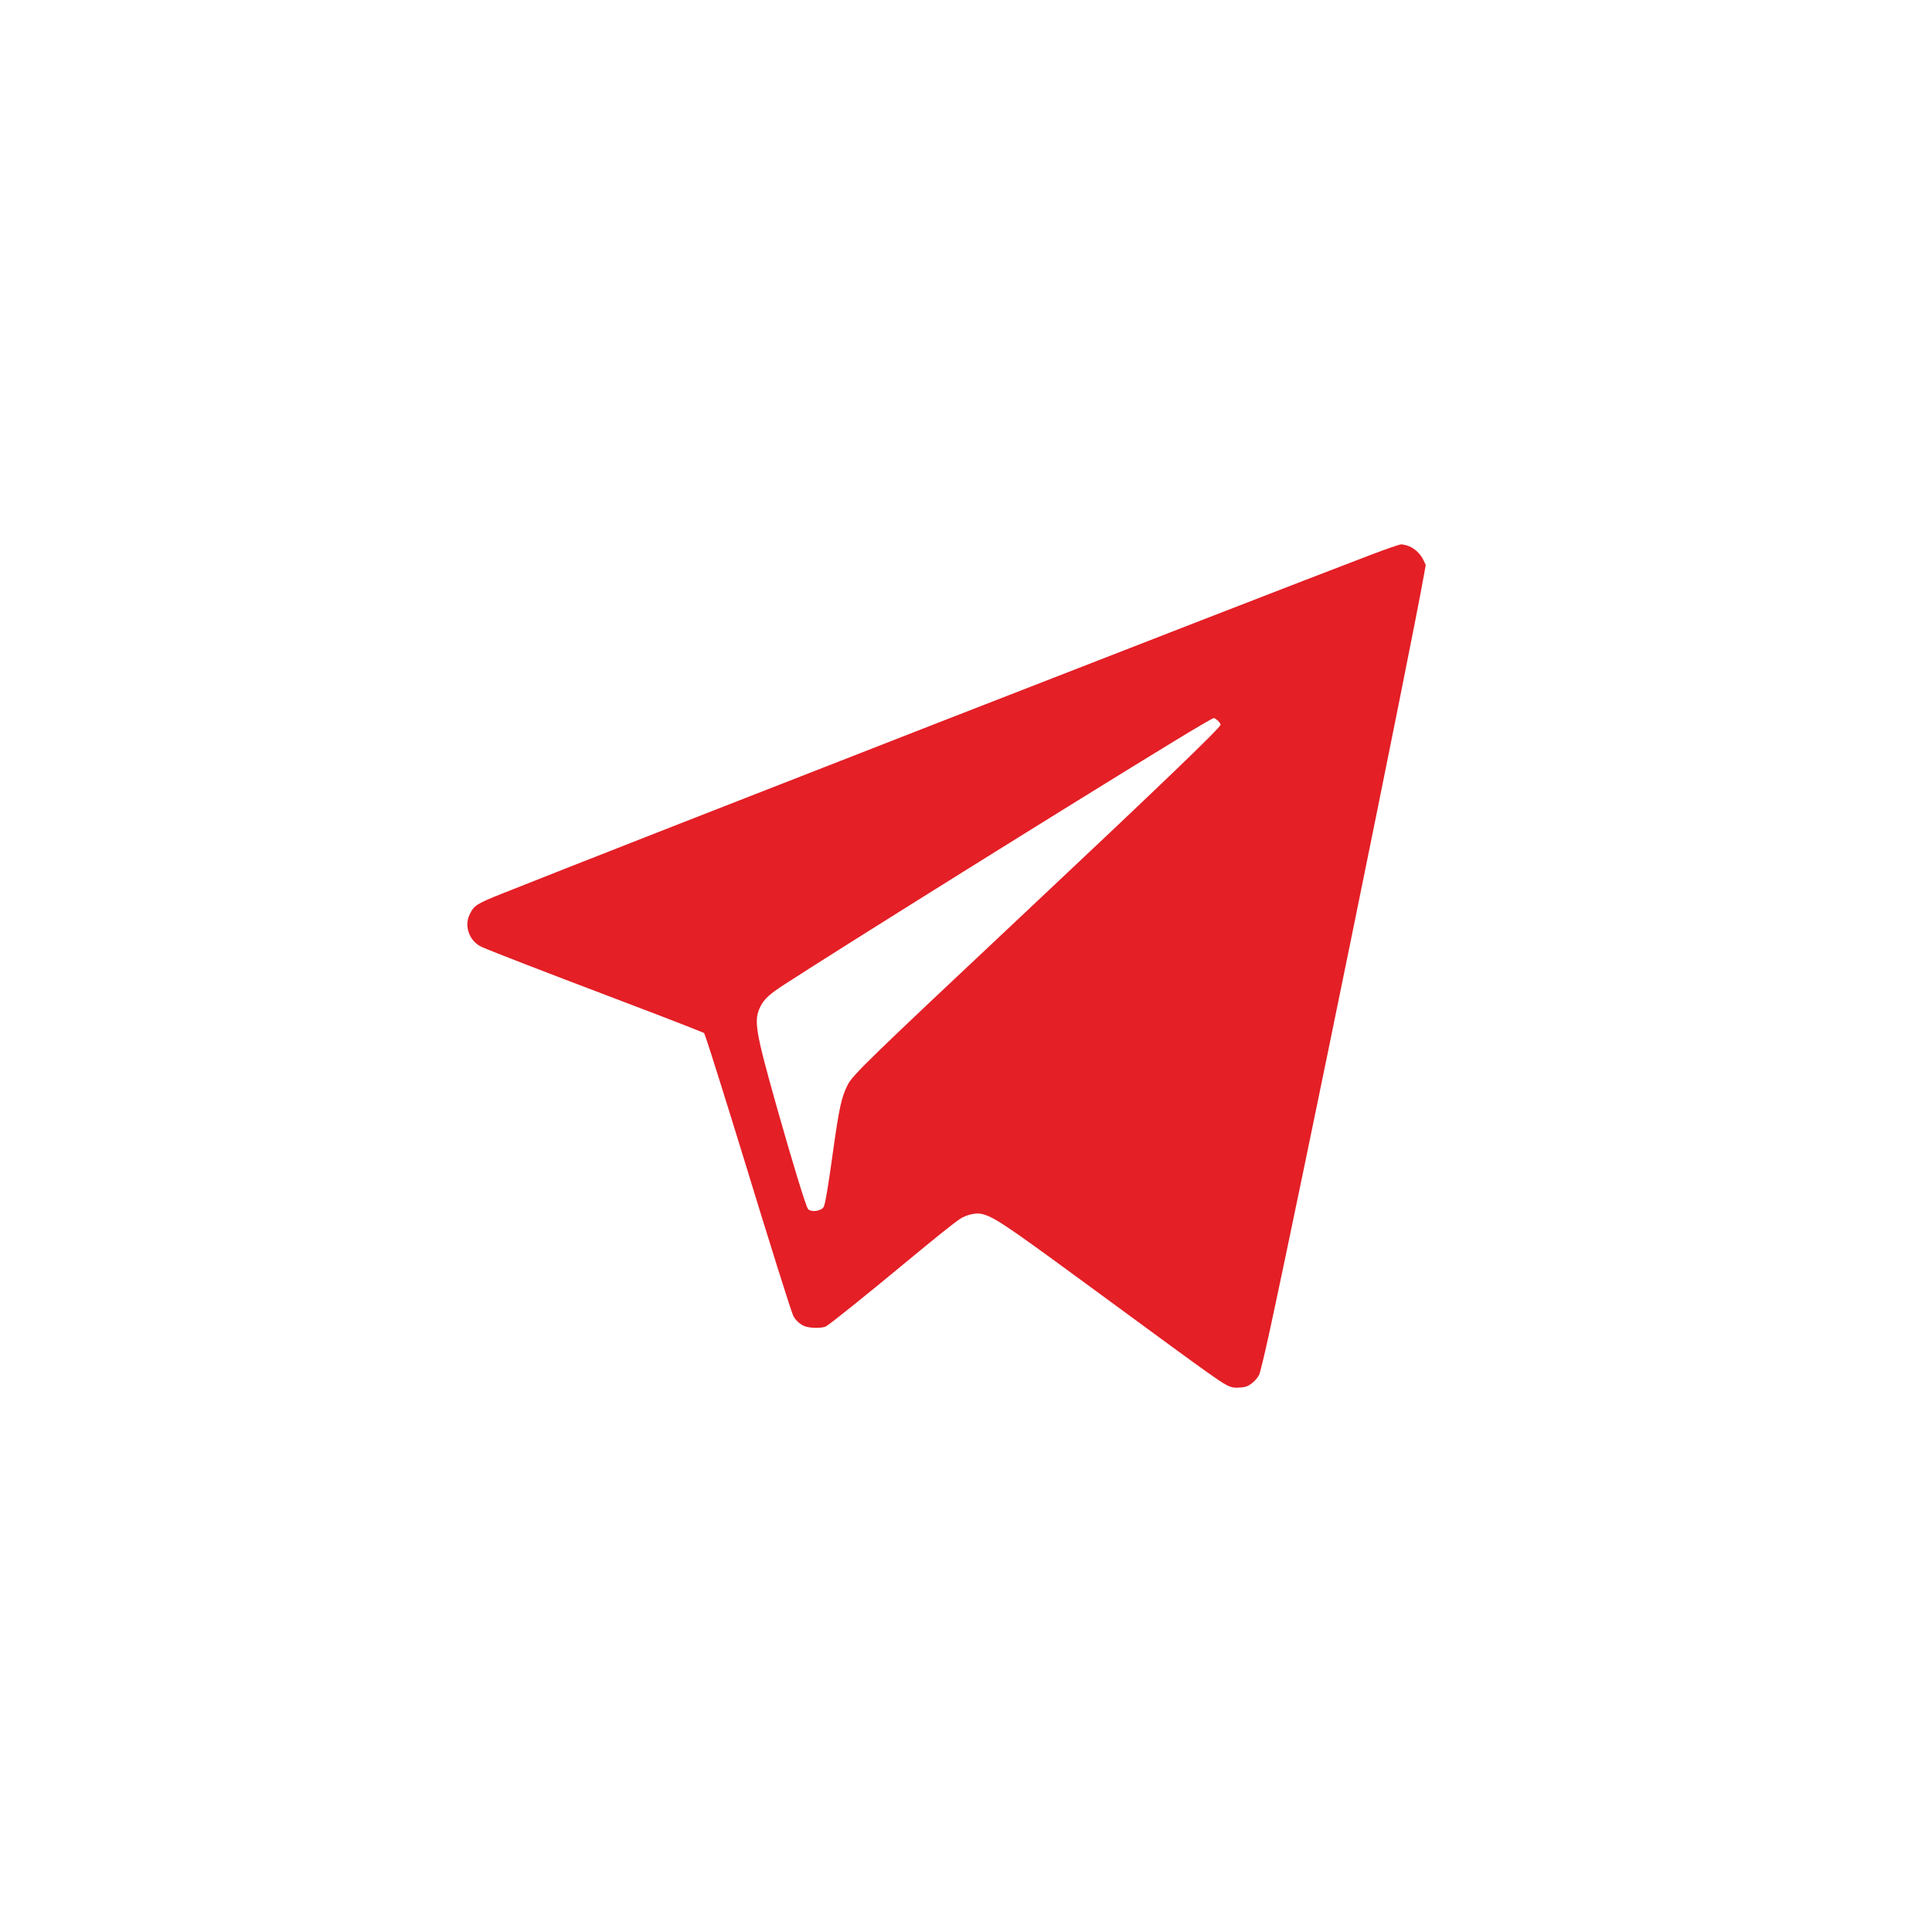
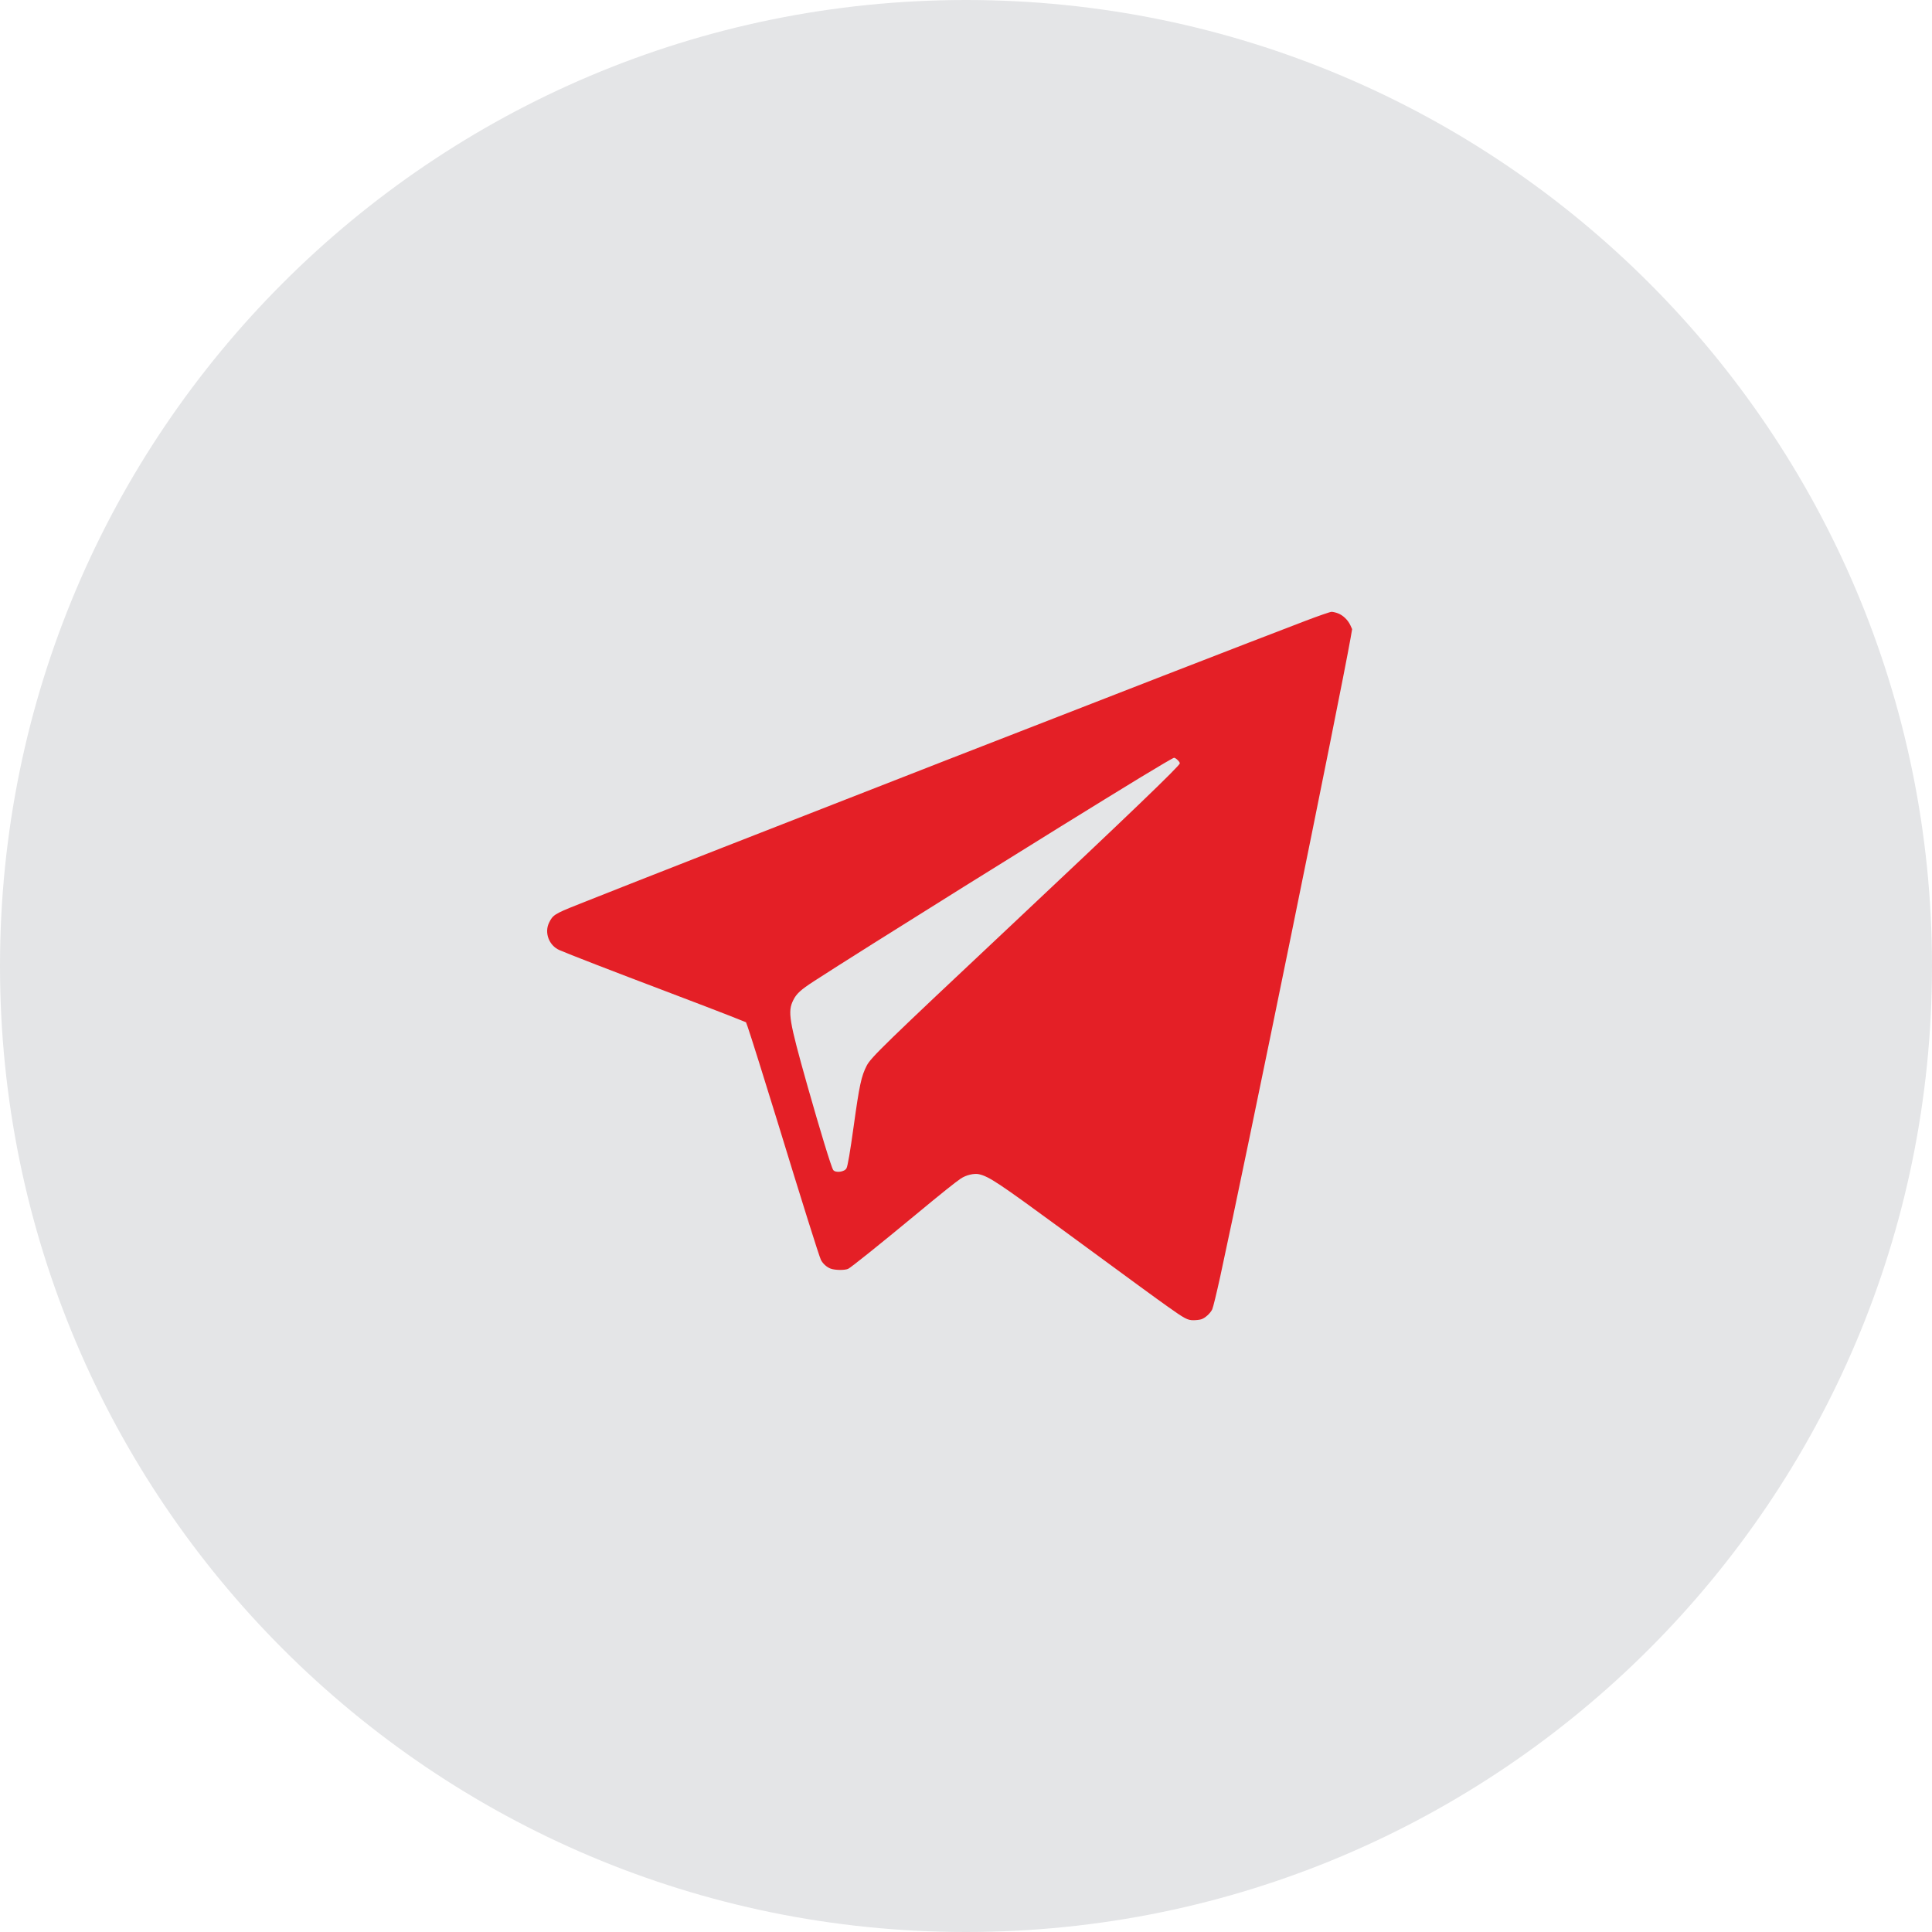
- <svg xmlns="http://www.w3.org/2000/svg" width="42" height="42" viewBox="0 0 42 42" fill="none">
-   <path fill-rule="evenodd" clip-rule="evenodd" d="M30.947 12.181C30.886 12.047 30.756 11.922 30.627 11.873C30.57 11.851 30.494 11.834 30.46 11.834C30.425 11.834 30.12 11.94 29.781 12.069C27.087 13.095 13.781 18.284 10.93 19.42C10.353 19.651 10.306 19.681 10.209 19.881C10.084 20.139 10.208 20.468 10.475 20.587C10.668 20.674 11.903 21.152 13.222 21.651C13.93 21.919 14.688 22.21 14.908 22.297L15.306 22.456L15.347 22.567C15.398 22.704 15.838 24.104 16.12 25.025C16.747 27.074 17.2 28.516 17.245 28.605C17.296 28.705 17.398 28.796 17.499 28.833C17.614 28.875 17.859 28.877 17.949 28.838C18.017 28.808 18.789 28.189 19.709 27.427C20.348 26.897 20.732 26.59 20.864 26.502C21 26.41 21.211 26.36 21.337 26.389C21.593 26.447 21.845 26.614 23.464 27.801C25.575 29.35 25.915 29.598 26.201 29.801C26.662 30.129 26.733 30.167 26.884 30.167C26.953 30.167 27.044 30.157 27.086 30.144C27.186 30.114 27.323 29.991 27.373 29.885C27.395 29.839 27.487 29.459 27.579 29.04C28.257 25.927 30.675 14.082 30.954 12.508L30.994 12.282L30.947 12.181ZM17.064 21.394C18.32 20.579 23.317 17.459 25.527 16.112C25.979 15.836 26.364 15.611 26.384 15.611C26.426 15.611 26.534 15.714 26.534 15.755C26.534 15.818 25.185 17.113 22.173 19.943C18.889 23.028 18.541 23.366 18.431 23.578C18.291 23.849 18.241 24.082 18.095 25.134C18.001 25.811 17.939 26.175 17.907 26.235C17.857 26.331 17.623 26.361 17.564 26.28C17.516 26.214 17.222 25.252 16.895 24.096C16.416 22.397 16.381 22.181 16.531 21.881C16.613 21.716 16.725 21.614 17.064 21.394Z" fill="#E41F26" />
+ <svg xmlns="http://www.w3.org/2000/svg" width="50" height="50" viewBox="0 0 50 50" fill="none">
+   <circle cx="25" cy="25" r="25" fill="#E4E5E7" />
+   <path fill-rule="evenodd" clip-rule="evenodd" d="M34.947 16.181C34.886 16.047 34.756 15.922 34.627 15.873C34.57 15.851 34.494 15.834 34.46 15.834C34.425 15.834 34.12 15.94 33.781 16.069C31.087 17.095 17.781 22.284 14.93 23.42C14.353 23.651 14.306 23.681 14.209 23.881C14.084 24.139 14.208 24.468 14.475 24.587C14.668 24.674 15.903 25.152 17.222 25.651C17.93 25.919 18.688 26.21 18.908 26.297L19.306 26.456L19.347 26.567C19.398 26.704 19.838 28.104 20.12 29.025C20.747 31.074 21.2 32.516 21.245 32.605C21.296 32.705 21.398 32.796 21.499 32.833C21.614 32.874 21.859 32.877 21.949 32.838C22.017 32.808 22.789 32.189 23.709 31.427C24.348 30.897 24.732 30.59 24.864 30.502C25 30.41 25.211 30.36 25.337 30.389C25.593 30.447 25.845 30.614 27.464 31.801C29.575 33.35 29.915 33.598 30.201 33.801C30.662 34.129 30.733 34.167 30.884 34.167C30.953 34.167 31.044 34.157 31.086 34.144C31.186 34.114 31.323 33.99 31.373 33.885C31.395 33.839 31.487 33.459 31.579 33.04C32.257 29.927 34.675 18.082 34.954 16.508L34.993 16.282L34.947 16.181ZM21.064 25.394C22.32 24.579 27.317 21.459 29.527 20.112C29.979 19.837 30.364 19.611 30.384 19.611C30.426 19.611 30.534 19.714 30.534 19.755C30.534 19.817 29.185 21.113 26.173 23.943C22.889 27.028 22.541 27.366 22.431 27.578C22.291 27.849 22.241 28.082 22.095 29.134C22.001 29.811 21.939 30.175 21.907 30.235C21.857 30.331 21.623 30.361 21.564 30.28C21.516 30.214 21.222 29.252 20.895 28.096C20.416 26.397 20.381 26.181 20.531 25.881C20.613 25.716 20.725 25.614 21.064 25.394Z" fill="#E41F26" />
</svg>
